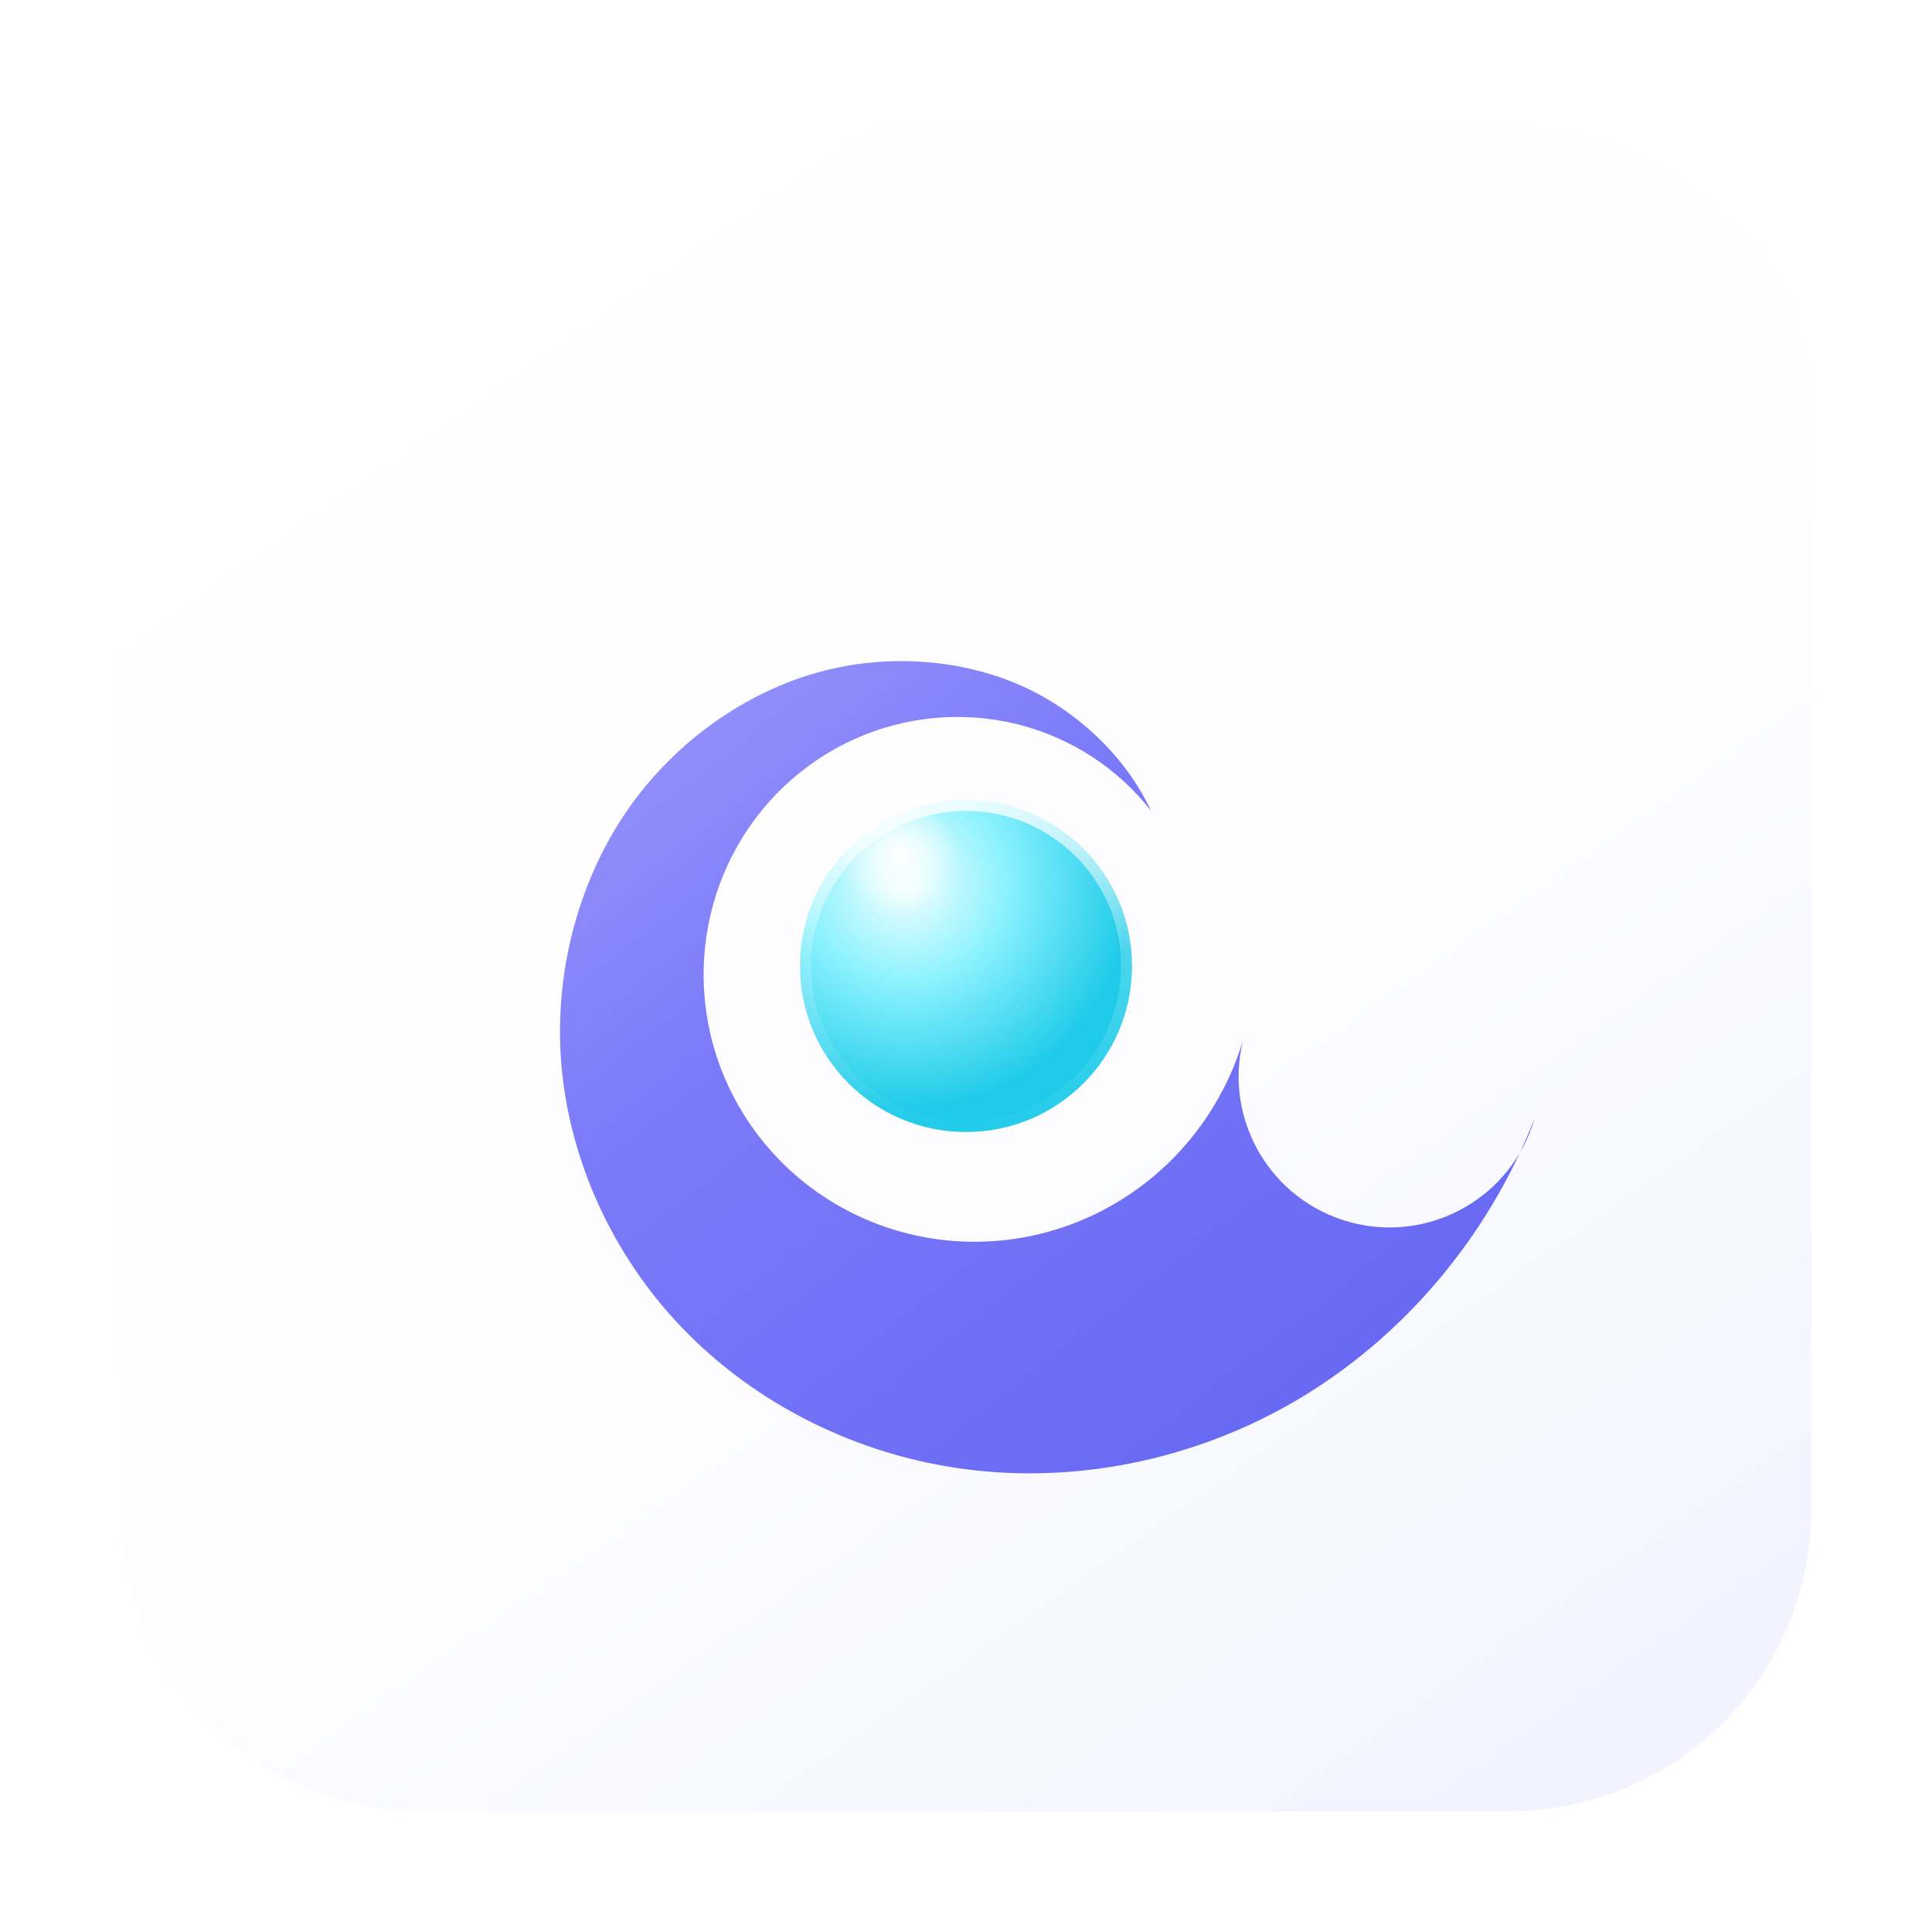
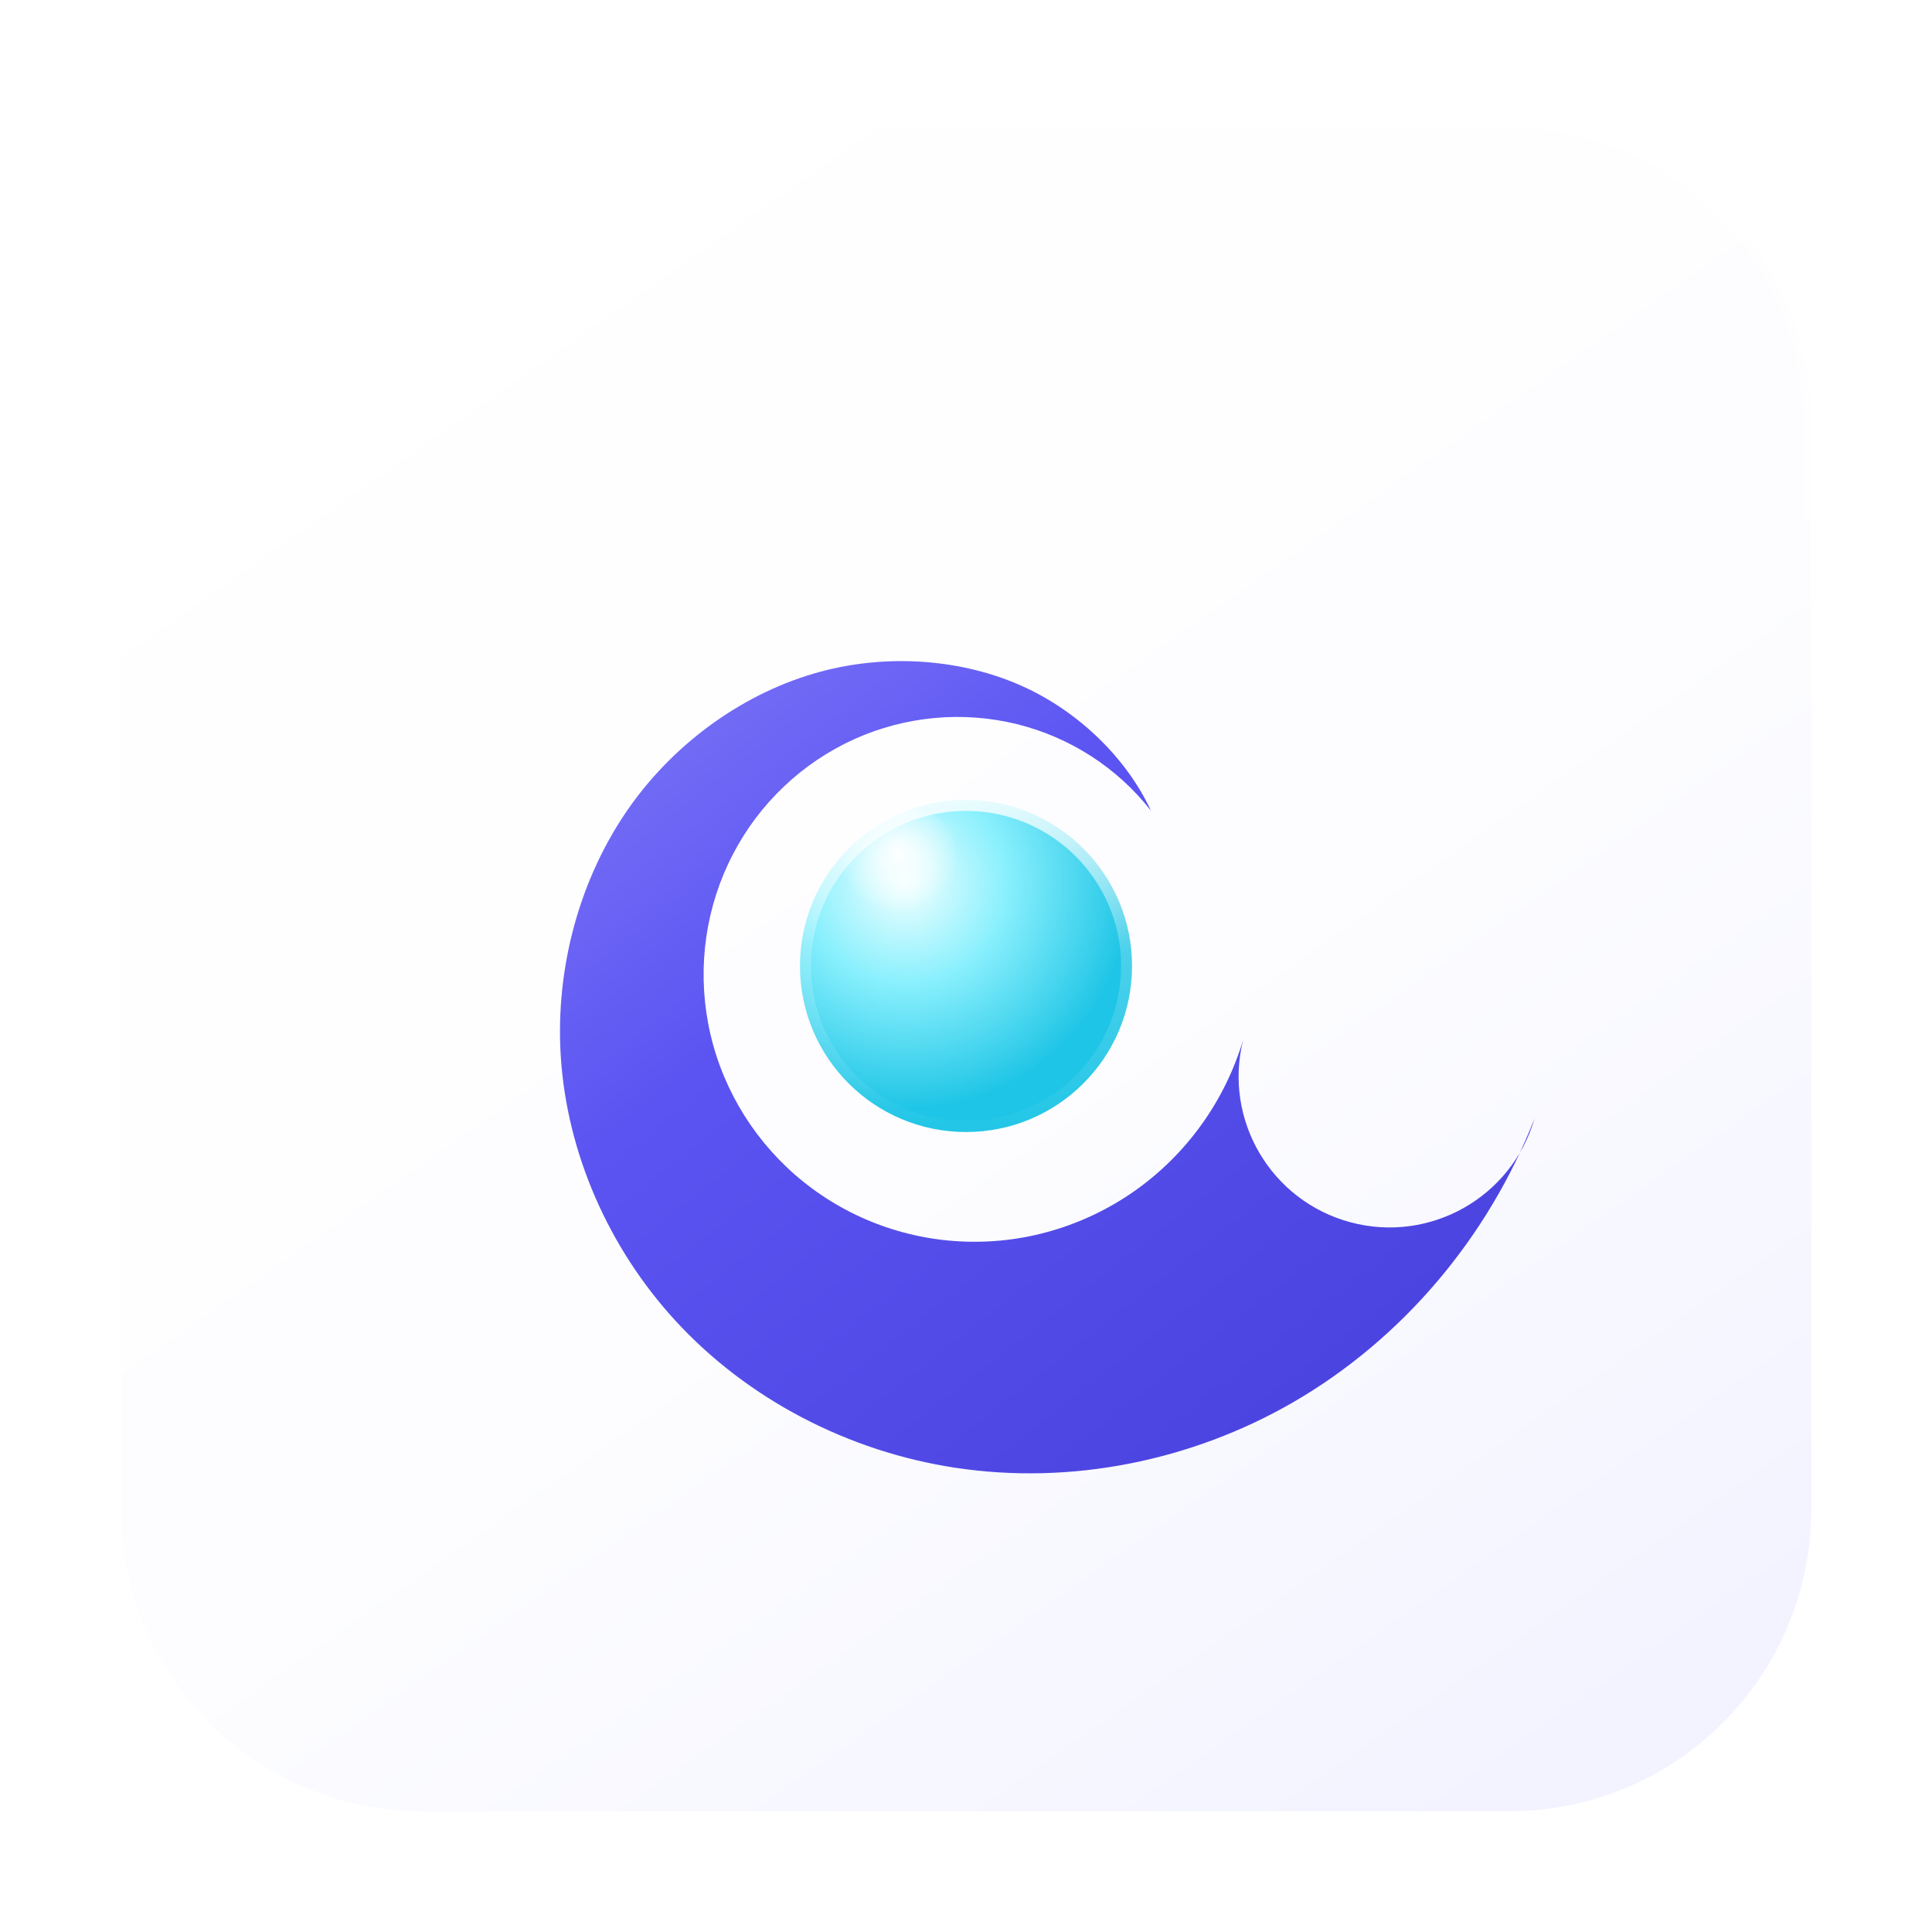
<svg xmlns="http://www.w3.org/2000/svg" viewBox="0 0 256 256" role="img" aria-label="智能问数">
  <defs>
    <linearGradient id="ink" gradientUnits="userSpaceOnUse" x1="42" y1="18" x2="214" y2="238">
-       <stop offset="0%" stop-color="#C9C4FF" />
-       <stop offset="46%" stop-color="#7B7AF9" />
-       <stop offset="100%" stop-color="#5A5CF0" />
+       <stop offset="0%" stop-color="#AEA7FF" />
+       <stop offset="46%" stop-color="#5B54F2" />
+       <stop offset="100%" stop-color="#3F37D2" />
    </linearGradient>
    <linearGradient id="tile" gradientUnits="userSpaceOnUse" x1="44" y1="20" x2="198" y2="240">
      <stop offset="0%" stop-color="#FFFFFF" />
      <stop offset="58%" stop-color="#FDFDFF" />
      <stop offset="100%" stop-color="#F2F3FF" />
    </linearGradient>
    <radialGradient id="core" gradientUnits="userSpaceOnUse" cx="120" cy="117" r="30">
-       <stop offset="0%" stop-color="#F6FFFF" />
-       <stop offset="44%" stop-color="#8CF2FE" />
-       <stop offset="100%" stop-color="#1FCBE9" />
+       <stop offset="0%" stop-color="#F2FFFF" />
+       <stop offset="44%" stop-color="#8AF0FD" />
+       <stop offset="100%" stop-color="#1FC5E6" />
    </radialGradient>
    <linearGradient id="sweep" gradientUnits="userSpaceOnUse" x1="36" y1="18" x2="214" y2="250">
-       <stop offset="0%" stop-color="#FFFFFF" stop-opacity="0.34" />
+       <stop offset="0%" stop-color="#FFFFFF" stop-opacity="0.22" />
      <stop offset="38%" stop-color="#FFFFFF" stop-opacity="0" />
      <stop offset="100%" stop-color="#000000" stop-opacity="0.0" />
    </linearGradient>
    <linearGradient id="sheen" gradientUnits="userSpaceOnUse" x1="62" y1="54" x2="198" y2="208">
      <stop offset="0%" stop-color="#FFFFFF" stop-opacity="0.46" />
      <stop offset="38%" stop-color="#FFFFFF" stop-opacity="0.05" />
      <stop offset="100%" stop-color="#000000" stop-opacity="0.0" />
    </linearGradient>
    <radialGradient id="spot" gradientUnits="userSpaceOnUse" cx="82" cy="66" r="130">
-       <stop offset="0%" stop-color="#FFFFFF" stop-opacity="0.24" />
-       <stop offset="55%" stop-color="#FFFFFF" stop-opacity="0.07" />
+       <stop offset="0%" stop-color="#FFFFFF" stop-opacity="0.16" />
+       <stop offset="55%" stop-color="#FFFFFF" stop-opacity="0.05" />
      <stop offset="100%" stop-color="#FFFFFF" stop-opacity="0" />
    </radialGradient>
    <linearGradient id="bounce" gradientUnits="userSpaceOnUse" x1="128" y1="168" x2="128" y2="240">
      <stop offset="0%" stop-color="#FFFFFF" stop-opacity="0" />
-       <stop offset="100%" stop-color="#C8DEFF" stop-opacity="0.22" />
+       <stop offset="100%" stop-color="#C8DEFF" stop-opacity="0.24" />
    </linearGradient>
    <linearGradient id="edge" gradientUnits="userSpaceOnUse" x1="128" y1="48" x2="128" y2="204">
      <stop offset="0%" stop-color="#FFFFFF" stop-opacity="0.8" />
      <stop offset="52%" stop-color="#FFFFFF" stop-opacity="0.18" />
      <stop offset="100%" stop-color="#FFFFFF" stop-opacity="0" />
    </linearGradient>
    <linearGradient id="edgeLine" gradientUnits="userSpaceOnUse" x1="40" y1="40" x2="232" y2="232">
-       <stop offset="0%" stop-color="#3F3AA8" stop-opacity="0.1" />
-       <stop offset="55%" stop-color="#3F3AA8" stop-opacity="0.22" />
-       <stop offset="100%" stop-color="#322D8C" stop-opacity="0.38" />
-     </linearGradient>
-     <linearGradient id="bandLine" gradientUnits="userSpaceOnUse" x1="42" y1="18" x2="214" y2="238">
-       <stop offset="0%" stop-color="#4A44A8" stop-opacity="0.3" />
-       <stop offset="55%" stop-color="#4A44A8" stop-opacity="0.12" />
-       <stop offset="100%" stop-color="#322D8C" stop-opacity="0" />
+       <stop offset="0%" stop-color="#2A2480" stop-opacity="0.08" />
+       <stop offset="55%" stop-color="#2A2480" stop-opacity="0.20" />
+       <stop offset="100%" stop-color="#221C6E" stop-opacity="0.3" />
    </linearGradient>
    <linearGradient id="topHL" gradientUnits="userSpaceOnUse" x1="128" y1="16" x2="128" y2="104">
      <stop offset="0%" stop-color="#FFFFFF" stop-opacity="0.62" />
      <stop offset="100%" stop-color="#FFFFFF" stop-opacity="0" />
    </linearGradient>
    <linearGradient id="rim" gradientUnits="userSpaceOnUse" x1="128" y1="104" x2="128" y2="152">
      <stop offset="0%" stop-color="#FFFFFF" stop-opacity="0.88" />
      <stop offset="46%" stop-color="#FFFFFF" stop-opacity="0.20" />
      <stop offset="100%" stop-color="#FFFFFF" stop-opacity="0" />
    </linearGradient>
    <radialGradient id="spec" gradientUnits="userSpaceOnUse" cx="119" cy="113" r="8">
      <stop offset="0%" stop-color="#FFFFFF" stop-opacity="0.96" />
      <stop offset="100%" stop-color="#FFFFFF" stop-opacity="0" />
    </radialGradient>
    <radialGradient id="cbounce" gradientUnits="userSpaceOnUse" cx="128" cy="144" r="15">
      <stop offset="0%" stop-color="#9CF4FF" stop-opacity="0.5" />
      <stop offset="100%" stop-color="#9CF4FF" stop-opacity="0" />
    </radialGradient>
  </defs>
  <path fill="url(#tile)" d="M56 16H200A40 40 0 0 1 240 56V200A40 40 0 0 1 200 240H56A40 40 0 0 1 16 200V56A40 40 0 0 1 56 16Z" />
  <path fill="none" stroke="url(#topHL)" stroke-width="2" d="M56 16H200A40 40 0 0 1 240 56V200A40 40 0 0 1 200 240H56A40 40 0 0 1 16 200V56A40 40 0 0 1 56 16Z" />
  <path fill="url(#ink)" d="M203.34 148.19            C197.23 163.86 185.91 177.37 171.36 185.8            C157.91 193.57 141.9 196.82 126.55 194.48            C112.47 192.34 99.09 185.46 89.46 174.96            C80.7 165.41 75.11 152.84 74.3 139.9            C73.58 128.26 76.8 116.19 83.59 106.7            C89.63 98.26 98.73 91.68 108.76 88.99            C117.54 86.63 127.51 87.25 135.77 91.06            C142.86 94.33 149.23 100.35 152.51 107.43            C148.05 101.72 141.78 97.69 134.74 95.95            C127.54 94.18 119.94 94.9 113.18 97.95            C106.27 101.08 100.62 106.46 97.12 113.19            C93.54 120.06 92.4 127.96 93.83 135.58            C95.29 143.36 99.36 150.42 105.32 155.64            C111.41 160.96 119.13 164.07 127.2 164.49            C135.45 164.93 143.6 162.55 150.35 157.8            C157.24 152.95 162.28 145.9 164.71 137.84            A20 20 0 0 0 203.34 148.19Z" />
  <path fill="url(#core)" d="M150 128A22 22 0 1 1 106 128A22 22 0 1 1 150 128Z" />
  <circle cx="128" cy="128" r="21.3" fill="none" stroke="url(#rim)" stroke-width="1.5" />
  <ellipse cx="119" cy="114" rx="9" ry="7" fill="url(#spec)" />
</svg>
